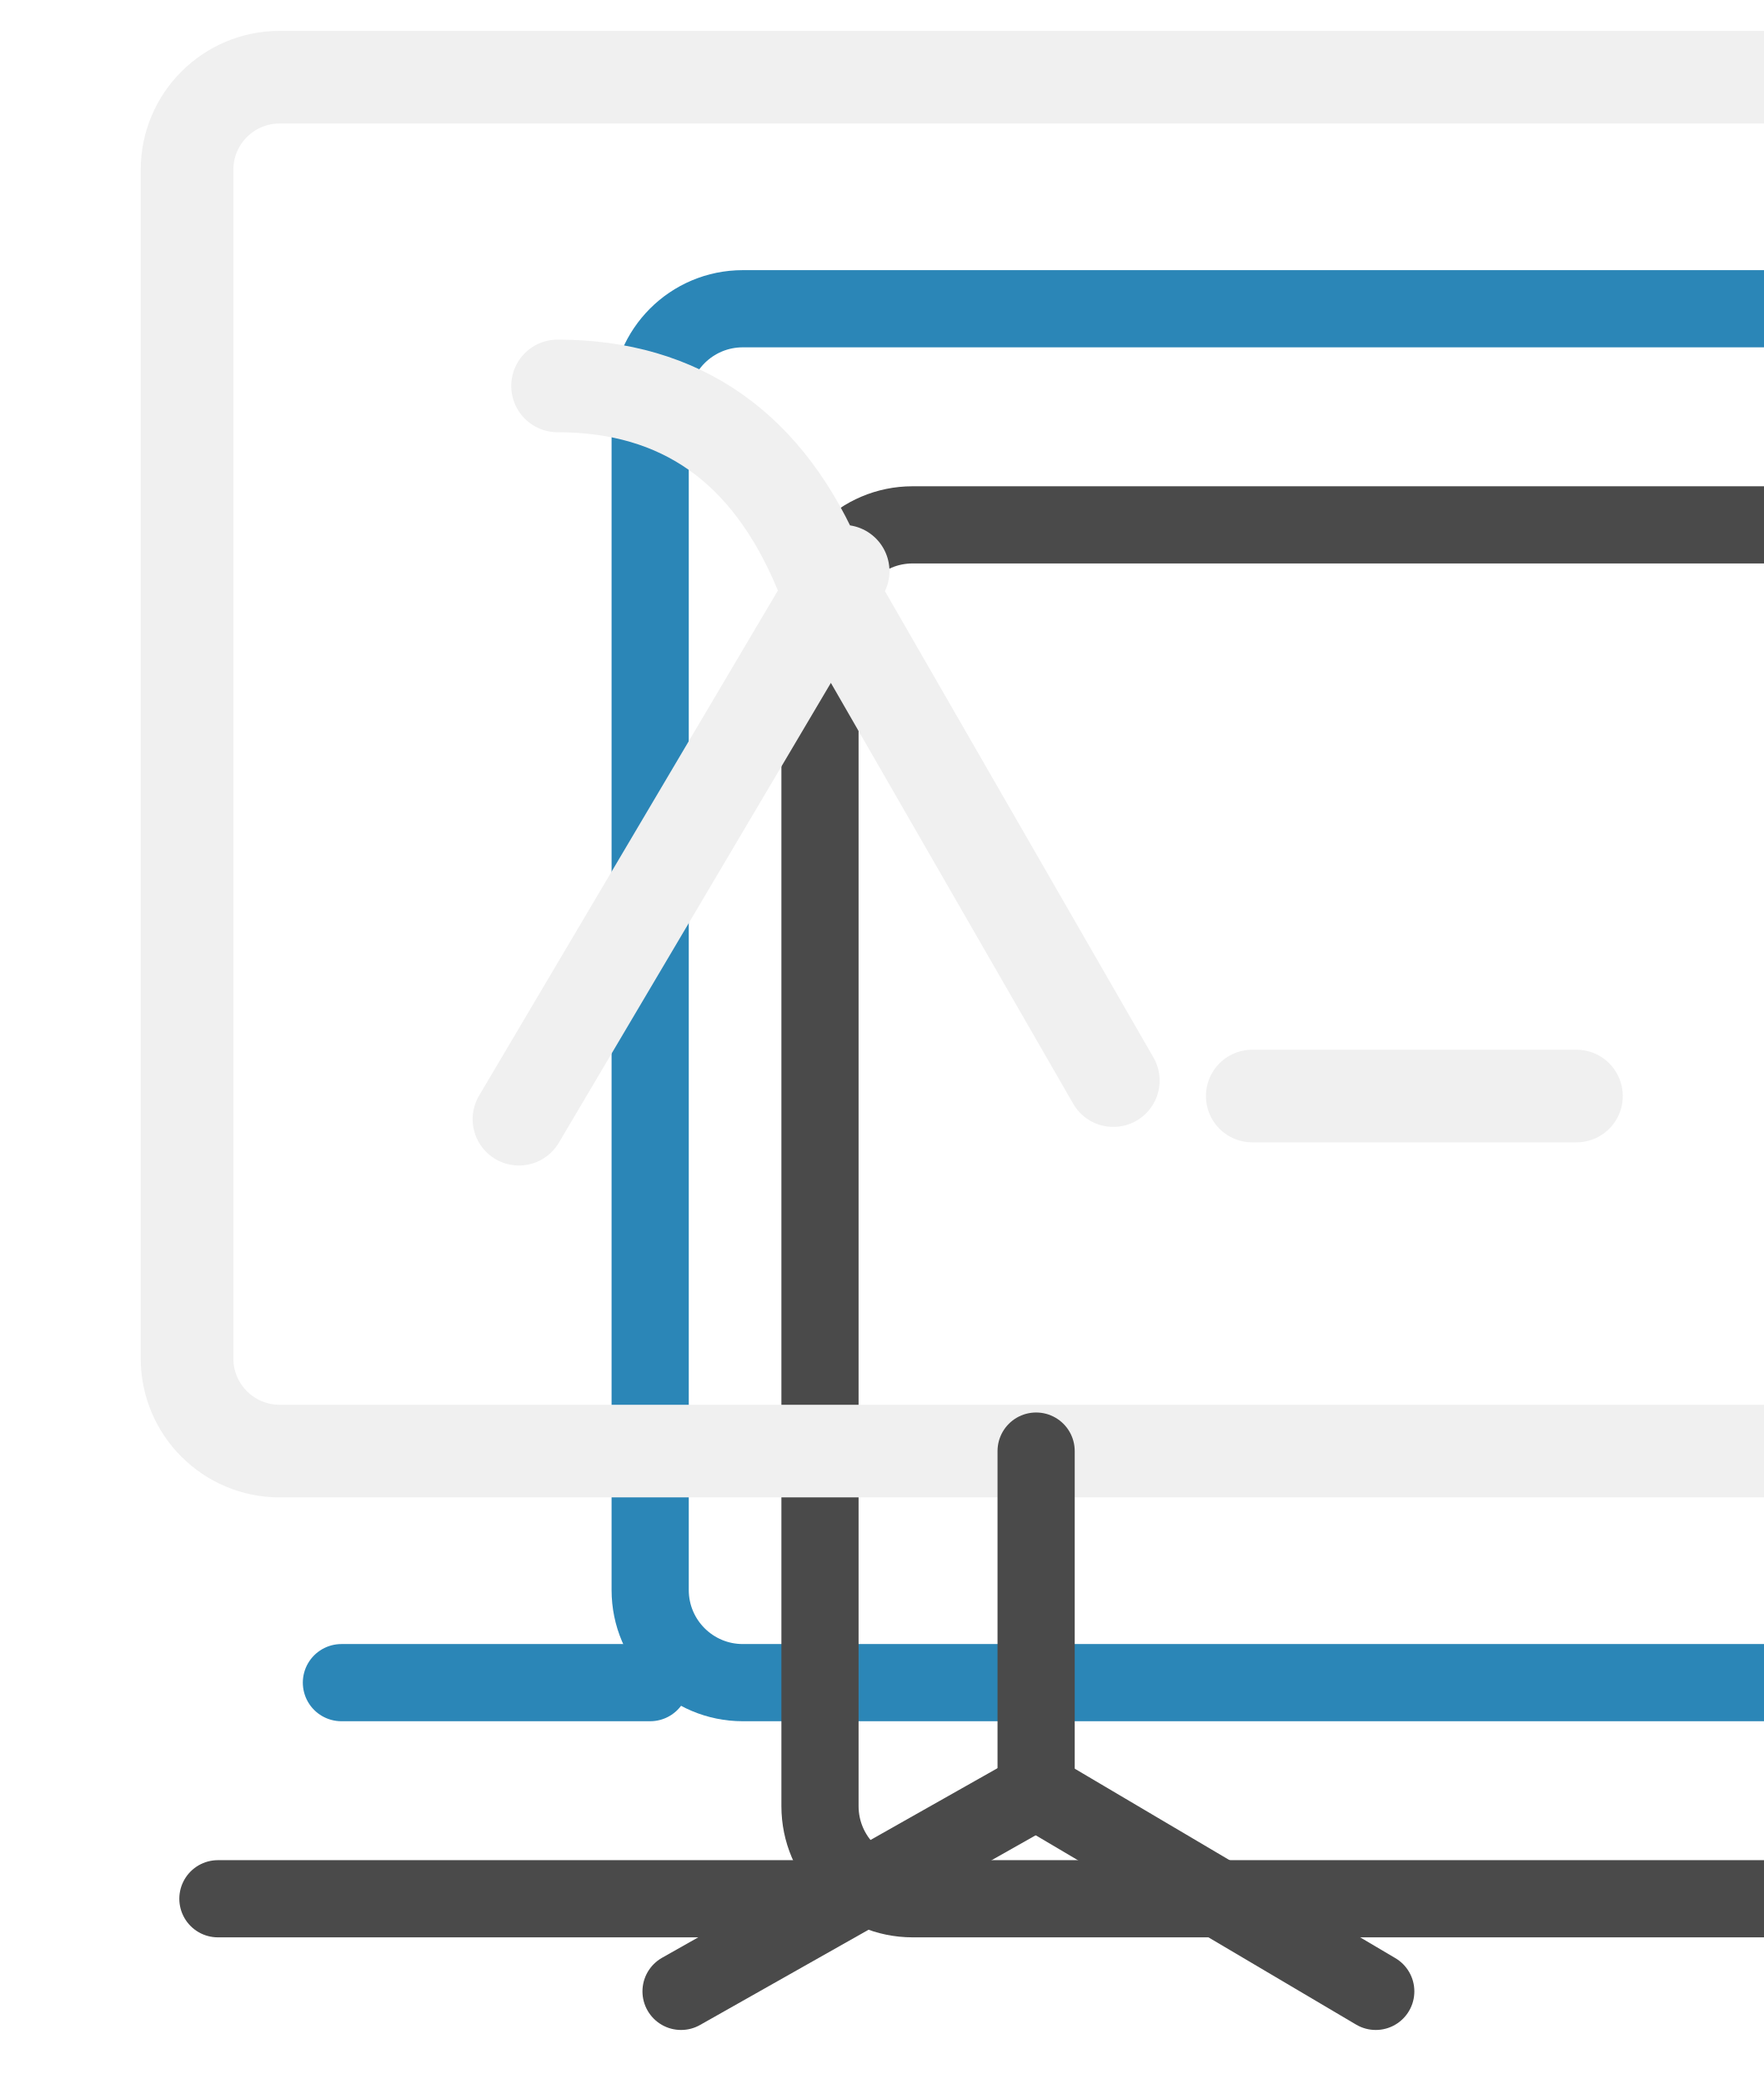
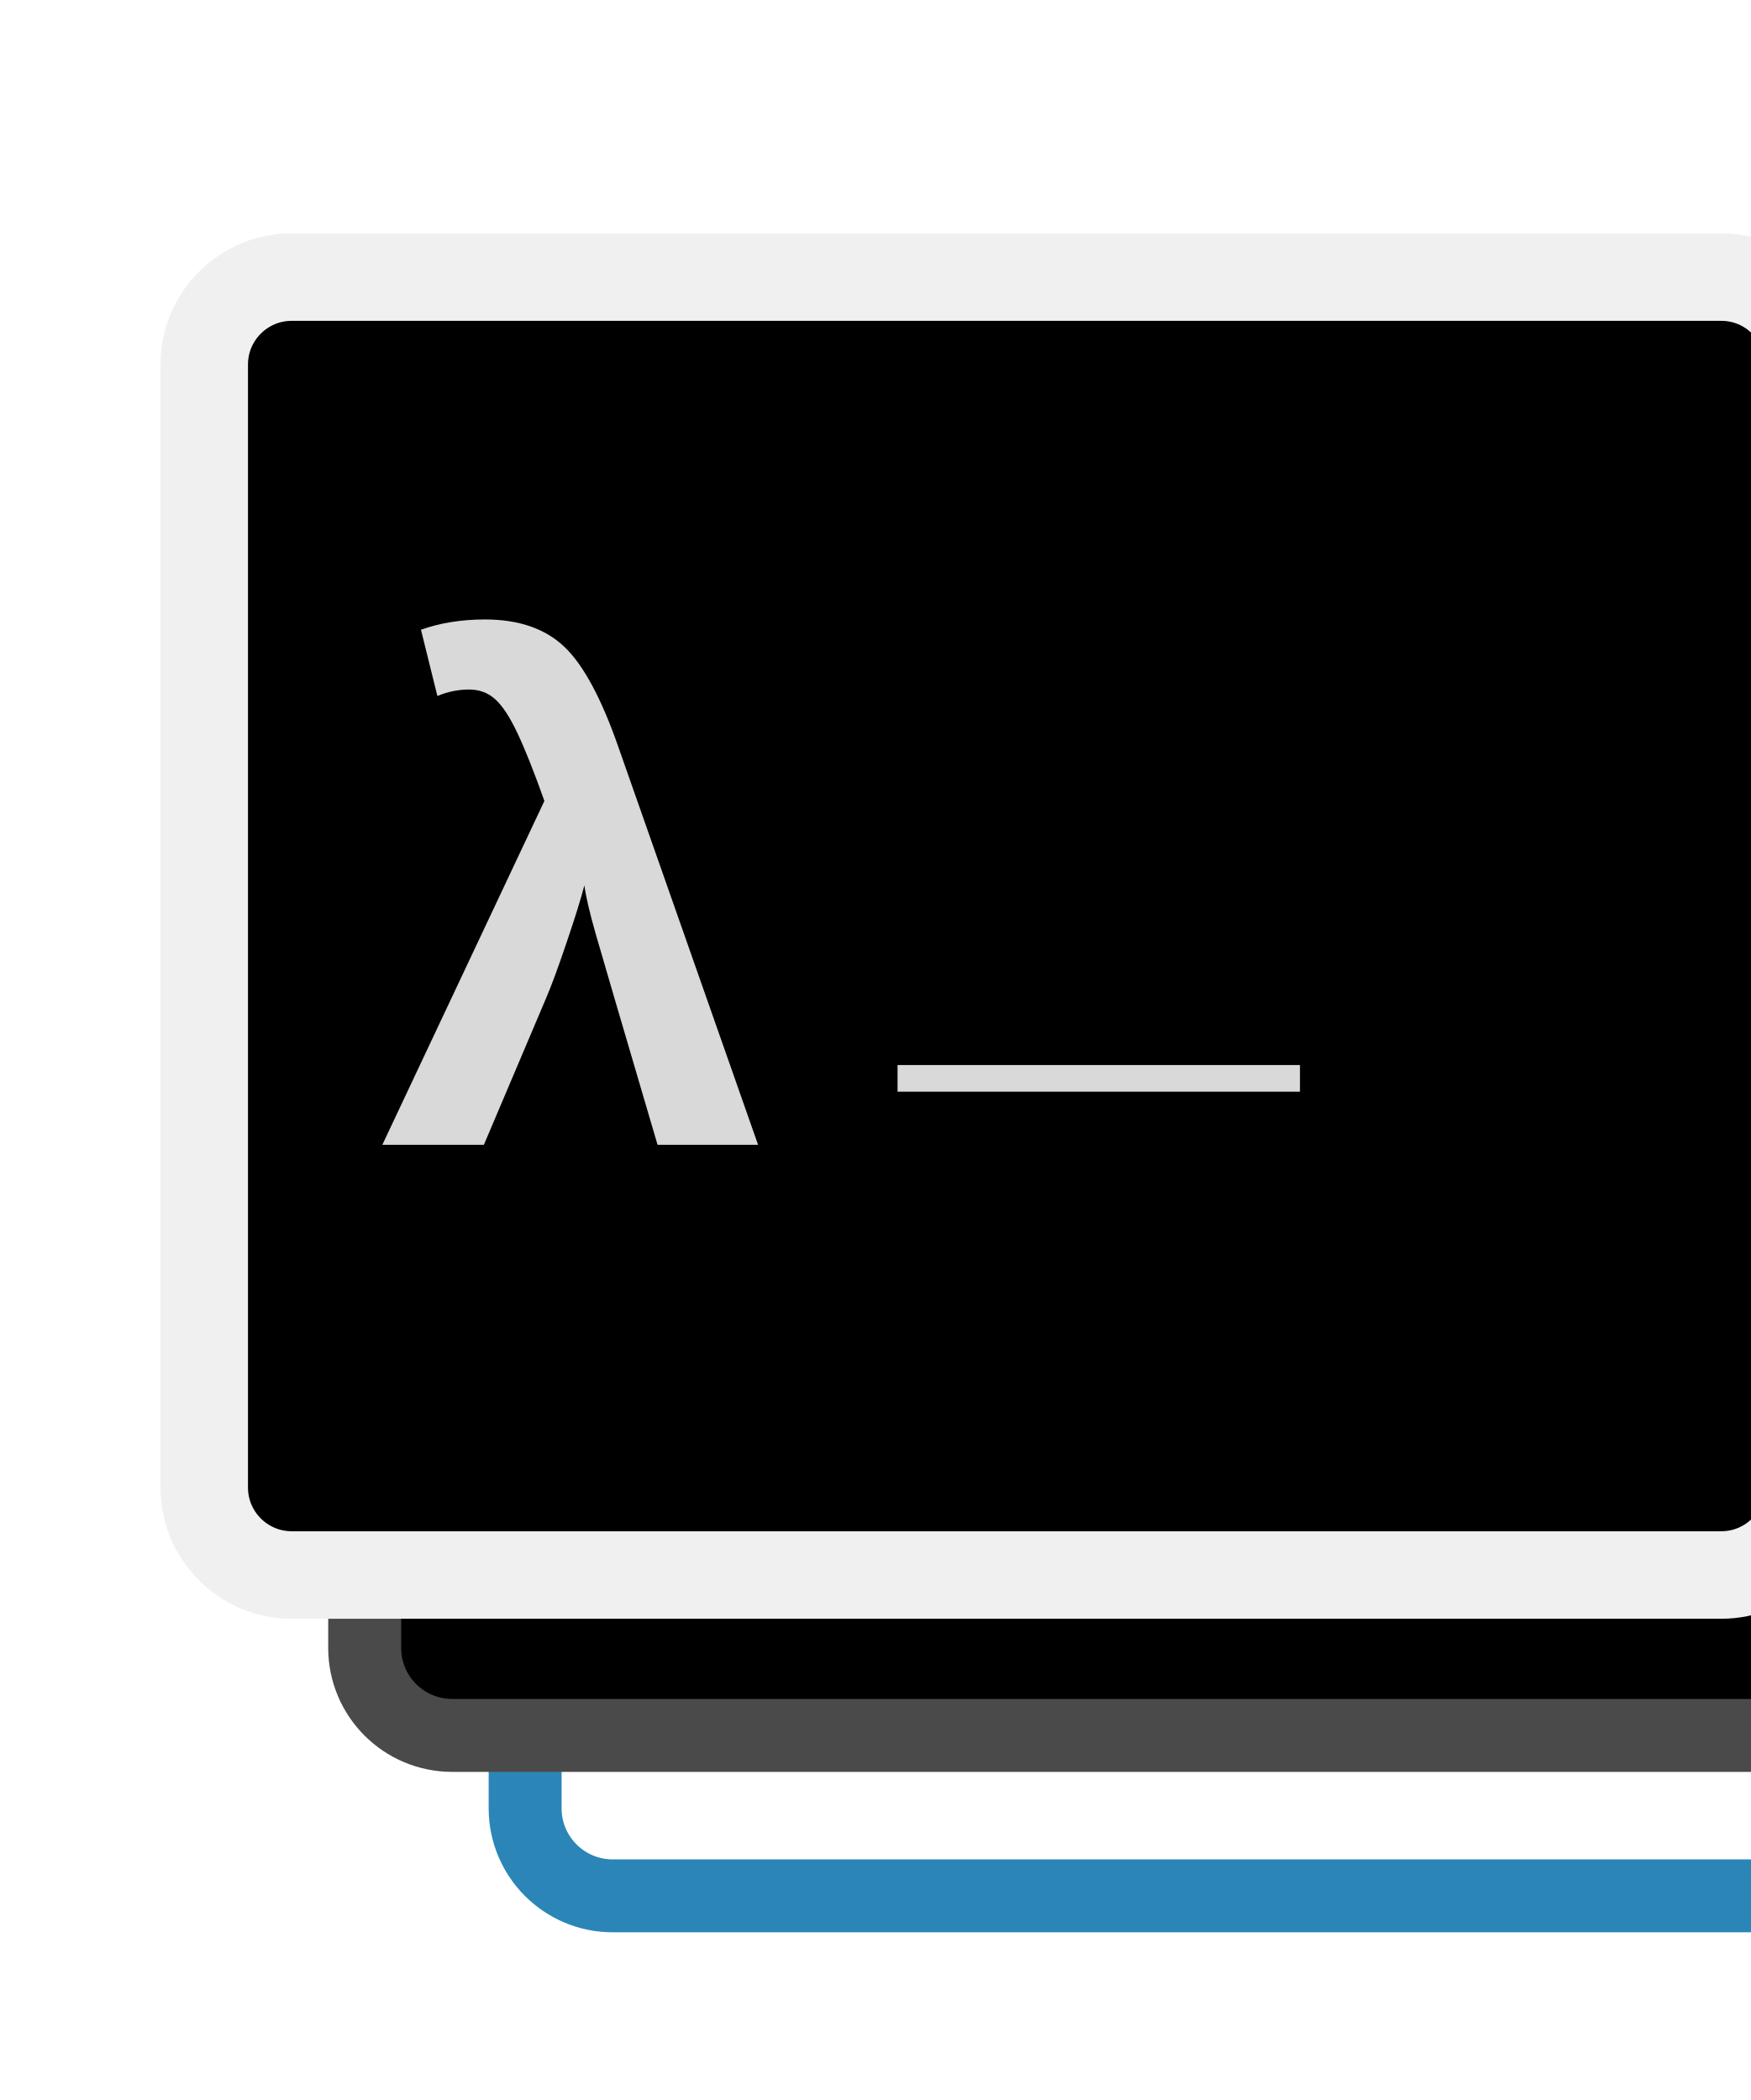
- <svg xmlns="http://www.w3.org/2000/svg" width="220" height="260" viewBox="570 380 220 270">
-   <rect class="back-blue" x="650" y="420" width="220" height="178" rx="12" fill="none" stroke="#2b86b7" stroke-width="10" stroke-linecap="round" stroke-linejoin="round" />
-   <path d="M 650 598 L 610 598" fill="none" stroke="#2b86b7" stroke-width="10" stroke-linecap="round" />
-   <rect x="672" y="448" width="220" height="178" rx="12" fill="none" stroke="#4a4a4a" stroke-width="10" stroke-linecap="round" stroke-linejoin="round" />
-   <path d="M 672 626 L 594 626" fill="none" stroke="#4a4a4a" stroke-width="10" stroke-linecap="round" />
-   <rect x="590" y="390" width="220" height="178" rx="12" fill="none" stroke="#f0f0f0" stroke-width="12" stroke-linecap="round" stroke-linejoin="round" />
-   <path d="M 638 430 Q 662 430 672 454 L 710 520 M 675 454 L 633 525" fill="none" stroke="#f0f0f0" stroke-width="12" stroke-linecap="round" stroke-linejoin="round" />
-   <line x1="728" y1="522" x2="770" y2="522" stroke="#f0f0f0" stroke-width="12" stroke-linecap="round" />
-   <line x1="700" y1="568" x2="700" y2="612" stroke="#4a4a4a" stroke-width="10" stroke-linecap="round" />
-   <line x1="700" y1="612" x2="654" y2="638" stroke="#4a4a4a" stroke-width="10" stroke-linecap="round" />
-   <line x1="700" y1="612" x2="744" y2="638" stroke="#4a4a4a" stroke-width="10" stroke-linecap="round" />
+ <svg xmlns="http://www.w3.org/2000/svg" width="200" height="240" viewBox="580 355 240 260">
+   <style>
+     .text { font-family: "PT Sans", "PTSans", Arial, Helvetica, sans-serif; font-weight: 700; fill: #d9d9d9; }
+   </style>
+   <rect x="652" y="423" width="220" height="178" rx="12" fill="none" stroke="#2b86b7" stroke-width="10" stroke-linecap="round" stroke-linejoin="round" />
+   <rect x="630" y="401" width="220" height="178" rx="12" fill="#000" stroke="#4a4a4a" stroke-width="10" stroke-linecap="round" stroke-linejoin="round" />
+   <rect x="608" y="379" width="220" height="178" rx="12" fill="#000" stroke="#f0f0f0" stroke-width="12" stroke-linecap="round" stroke-linejoin="round" />
+   <text x="632" y="498" class="text" style="font-size:96px">λ</text>
+   <text x="704" y="479" class="text" style="font-size:96px">_</text>
</svg>
